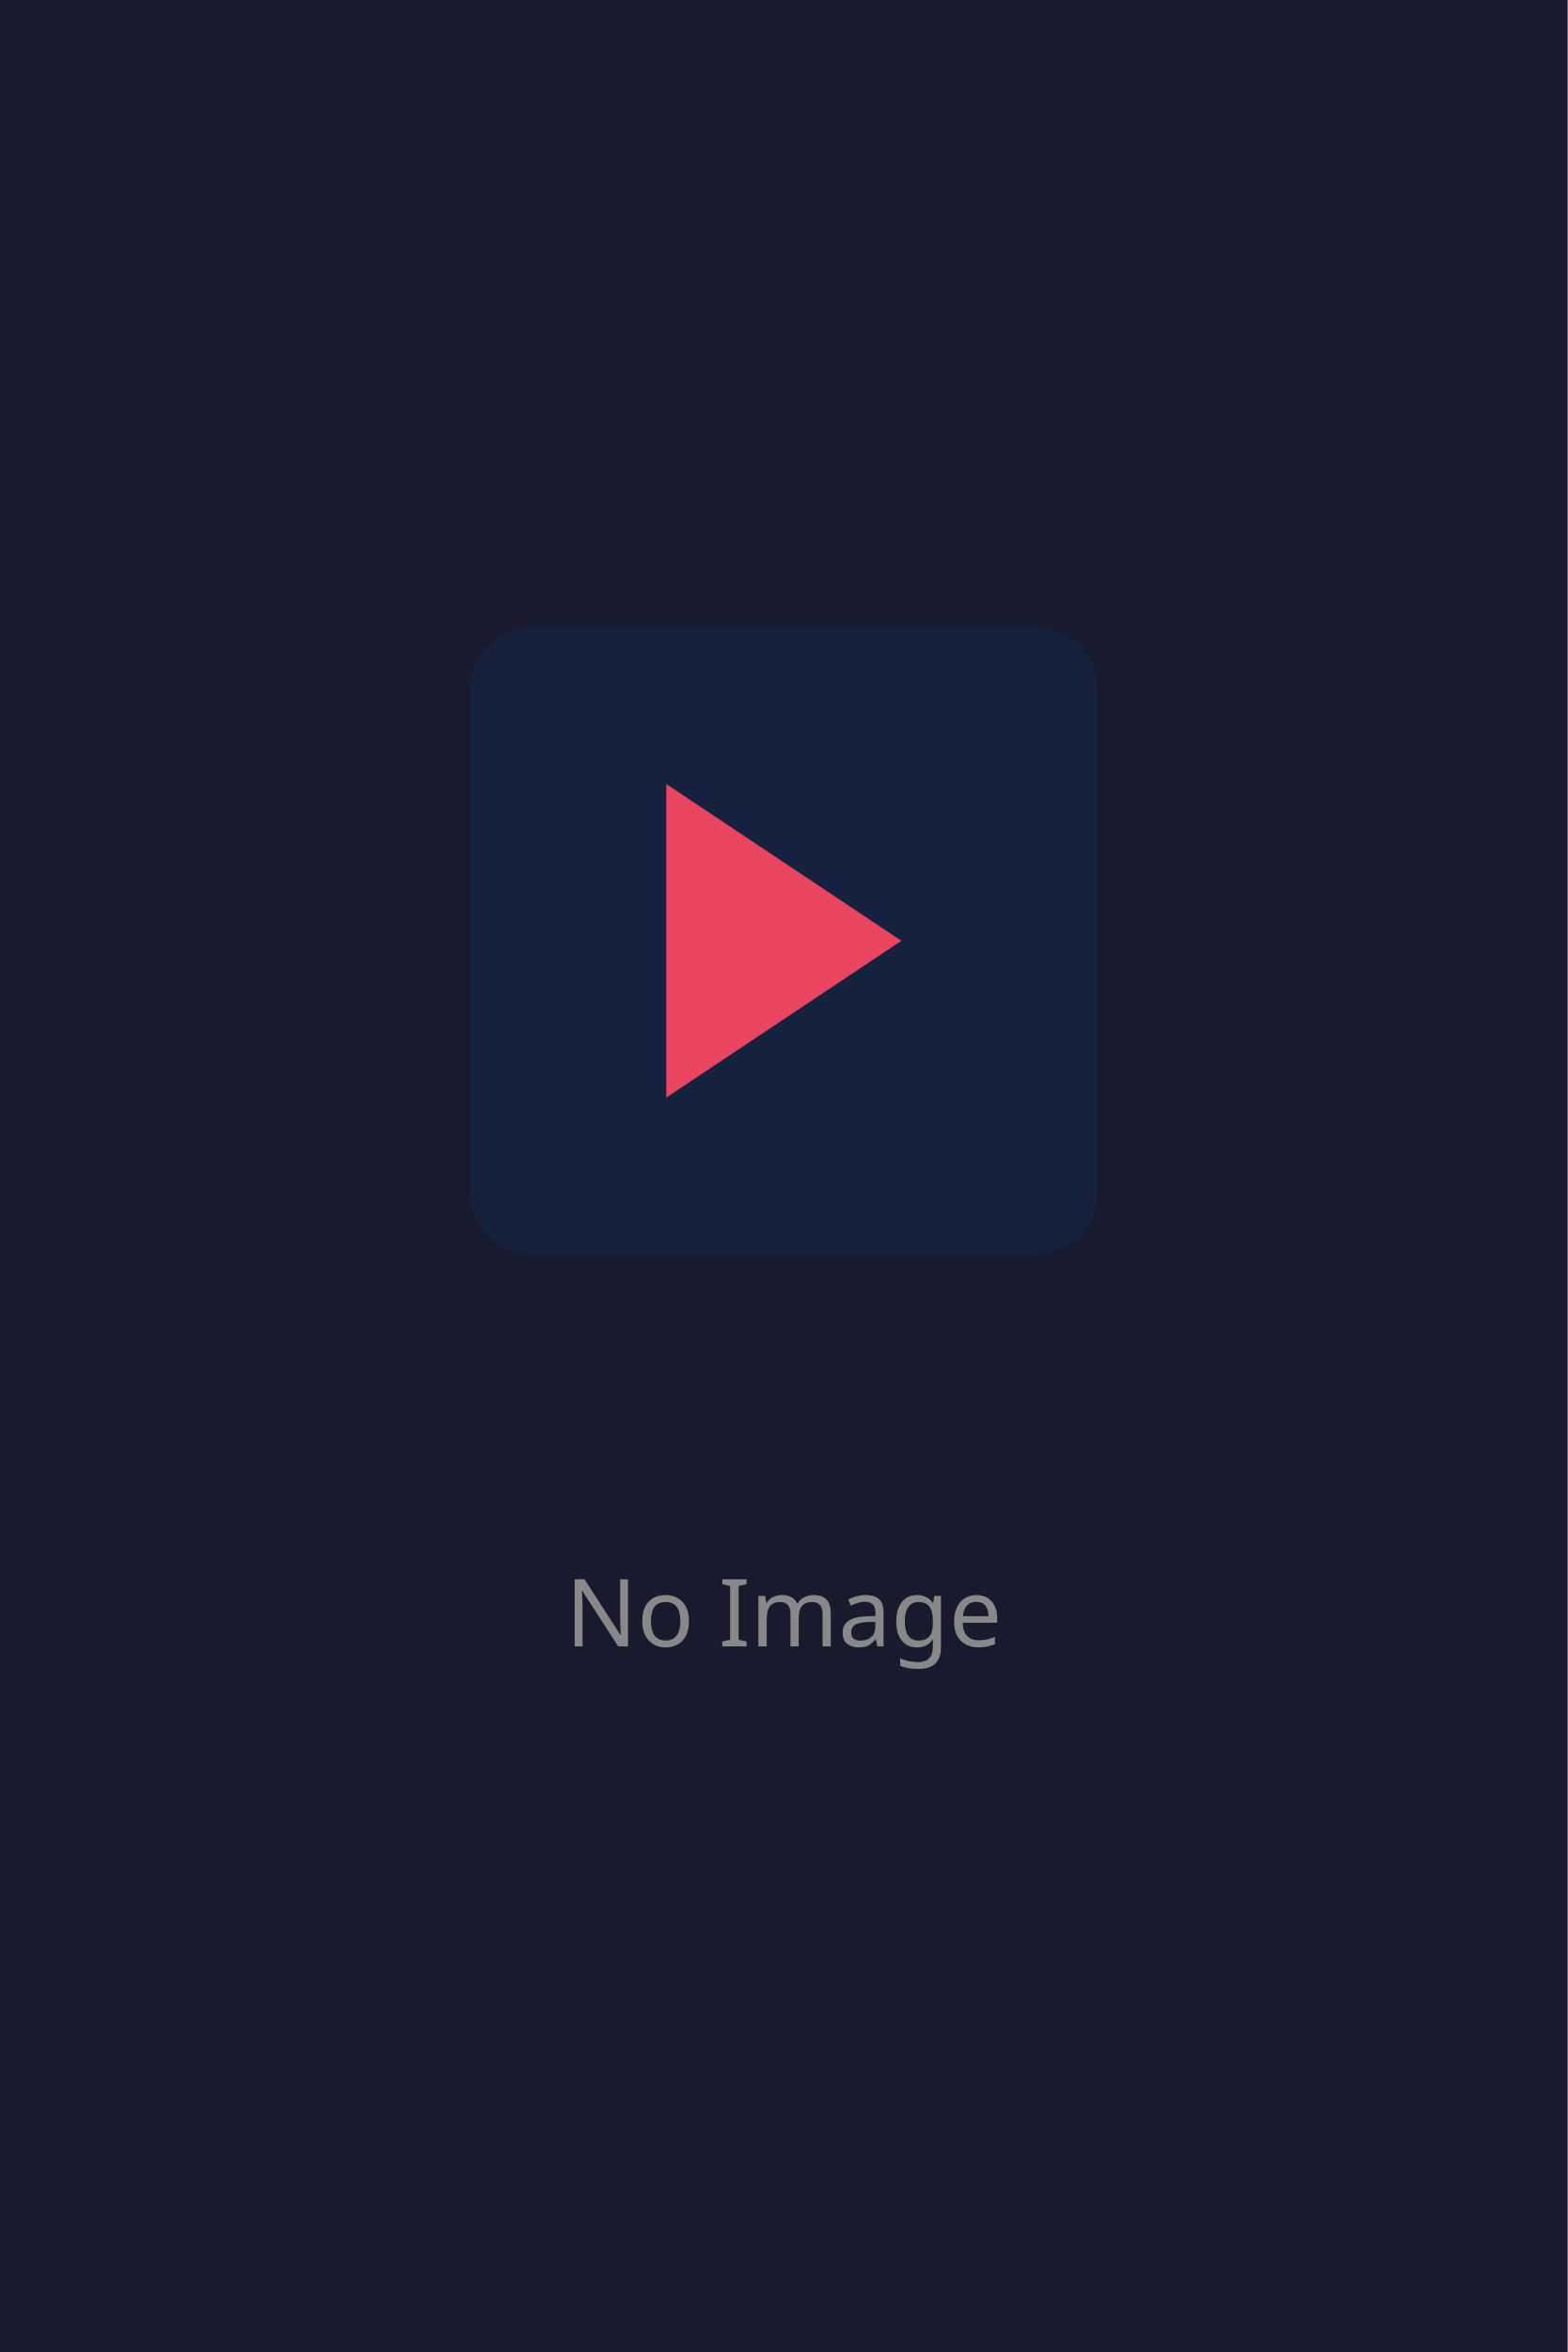
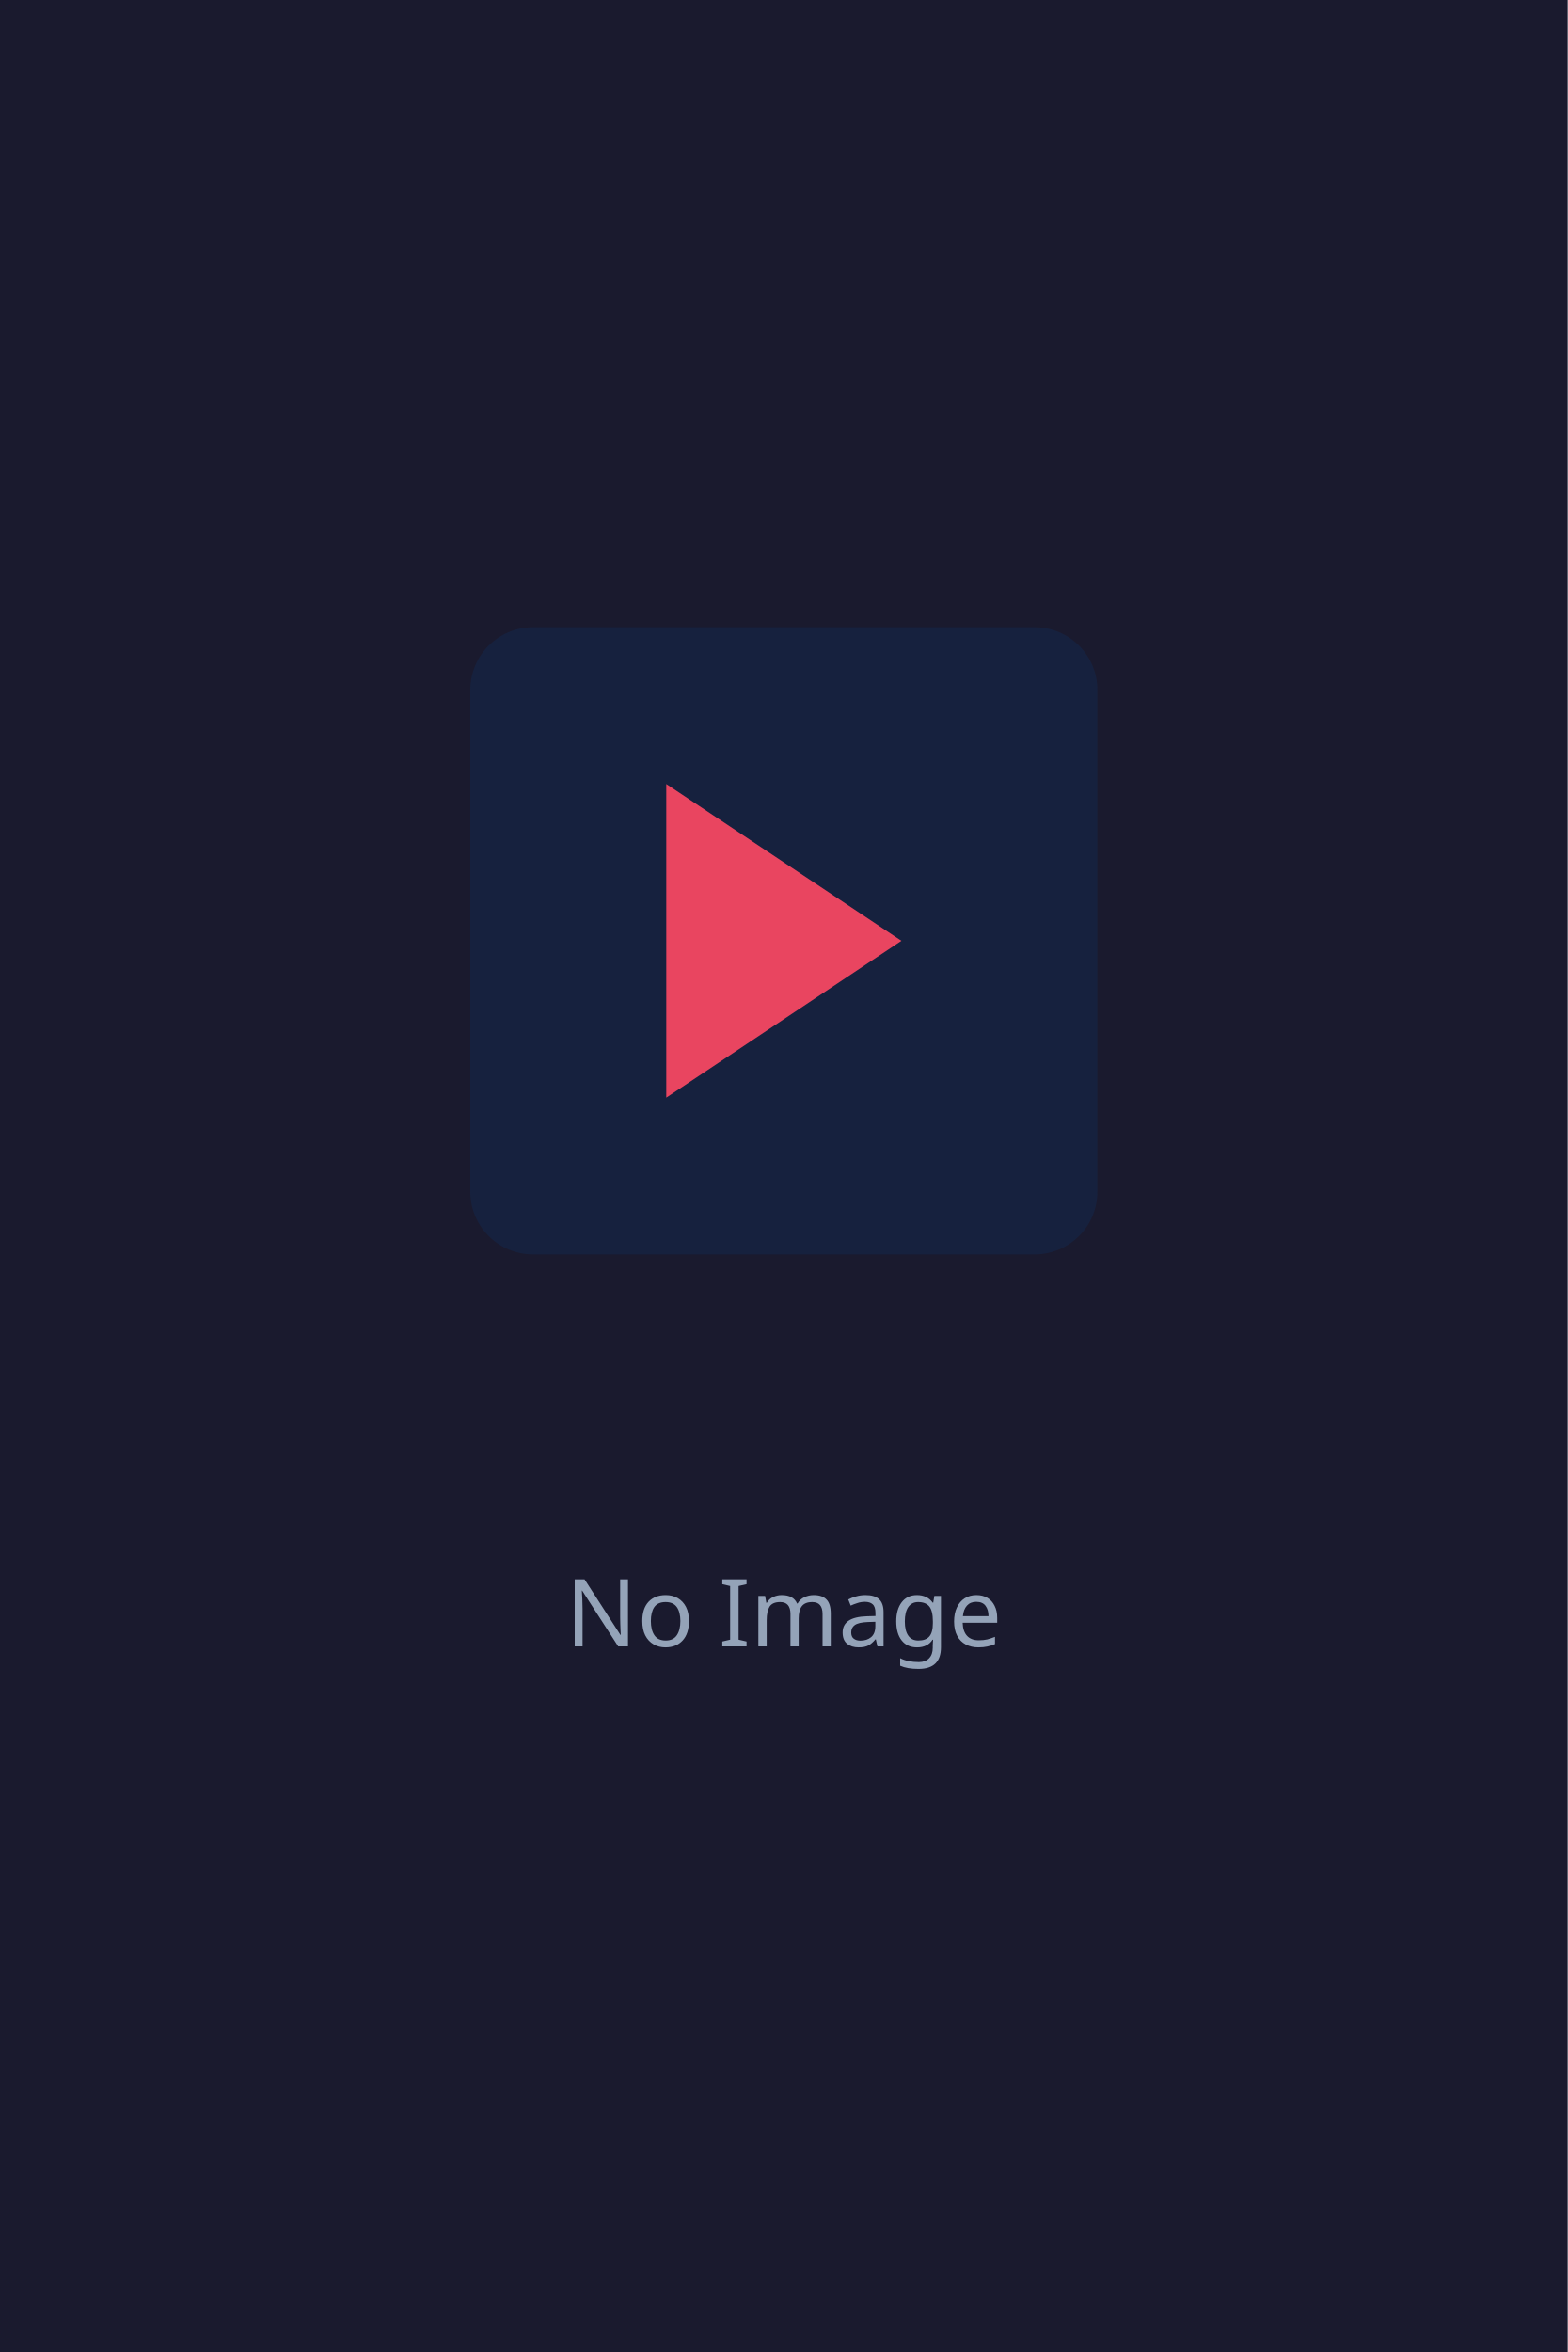
<svg xmlns="http://www.w3.org/2000/svg" viewBox="0 0 200 300" width="200" height="300">
-   <rect width="200" height="300" fill="#1a1a2e" />
-   <rect x="60" y="80" width="80" height="80" rx="8" fill="#16213e" />
-   <path d="M85 100 L115 120 L85 140 Z" fill="#e94560" />
-   <text x="100" y="210" text-anchor="middle" font-family="sans-serif" font-size="12" fill="#888">No Image</text>
+   <style>
+     .bg { fill: #1a1a2e; }
+     .box { fill: #16213e; }
+     .accent { fill: #e94560; }
+     .txt { fill: #94a3b8; }
+     @media (prefers-color-scheme: light) {
+       .bg { fill: #f1f5f9; }
+       .box { fill: #e2e8f0; }
+       .txt { fill: #64748b; }
+     }
+   </style>
+   <rect width="200" height="300" class="bg" />
+   <rect x="60" y="80" width="80" height="80" rx="8" class="box" />
+   <path d="M85 100 L115 120 L85 140 Z" class="accent" />
+   <text x="100" y="210" text-anchor="middle" font-family="sans-serif" font-size="12" class="txt">No Image</text>
</svg>
